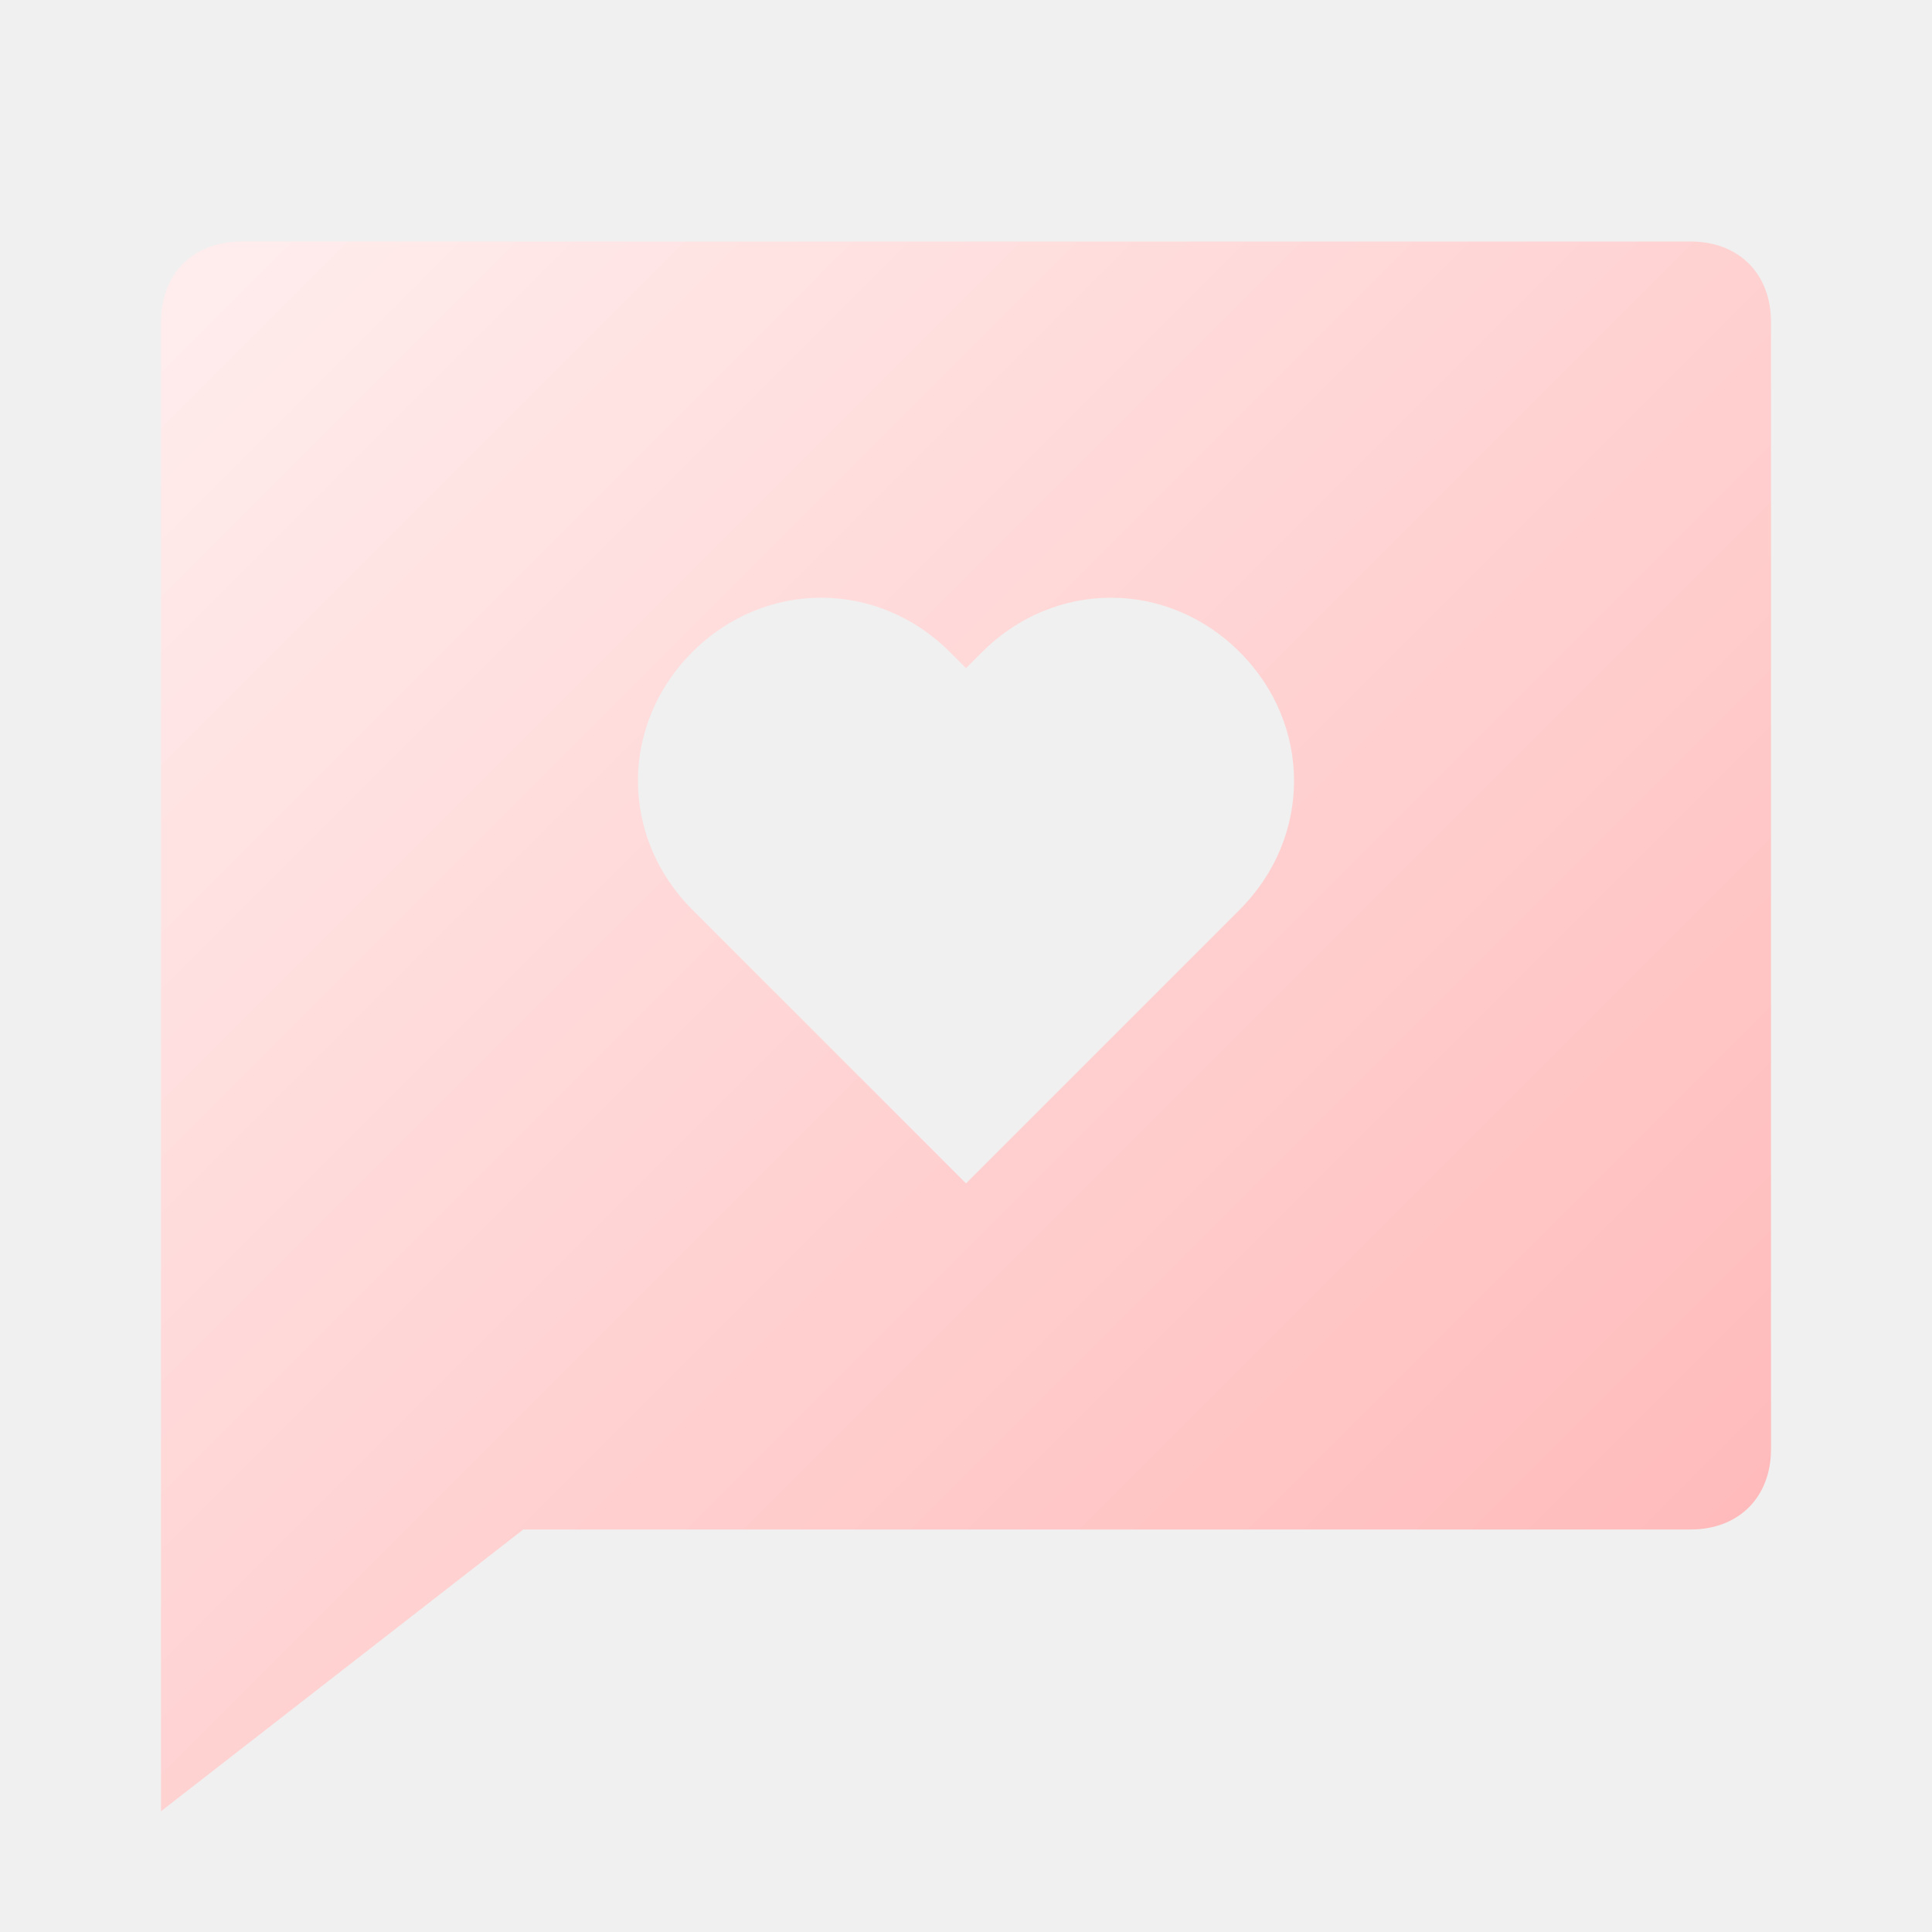
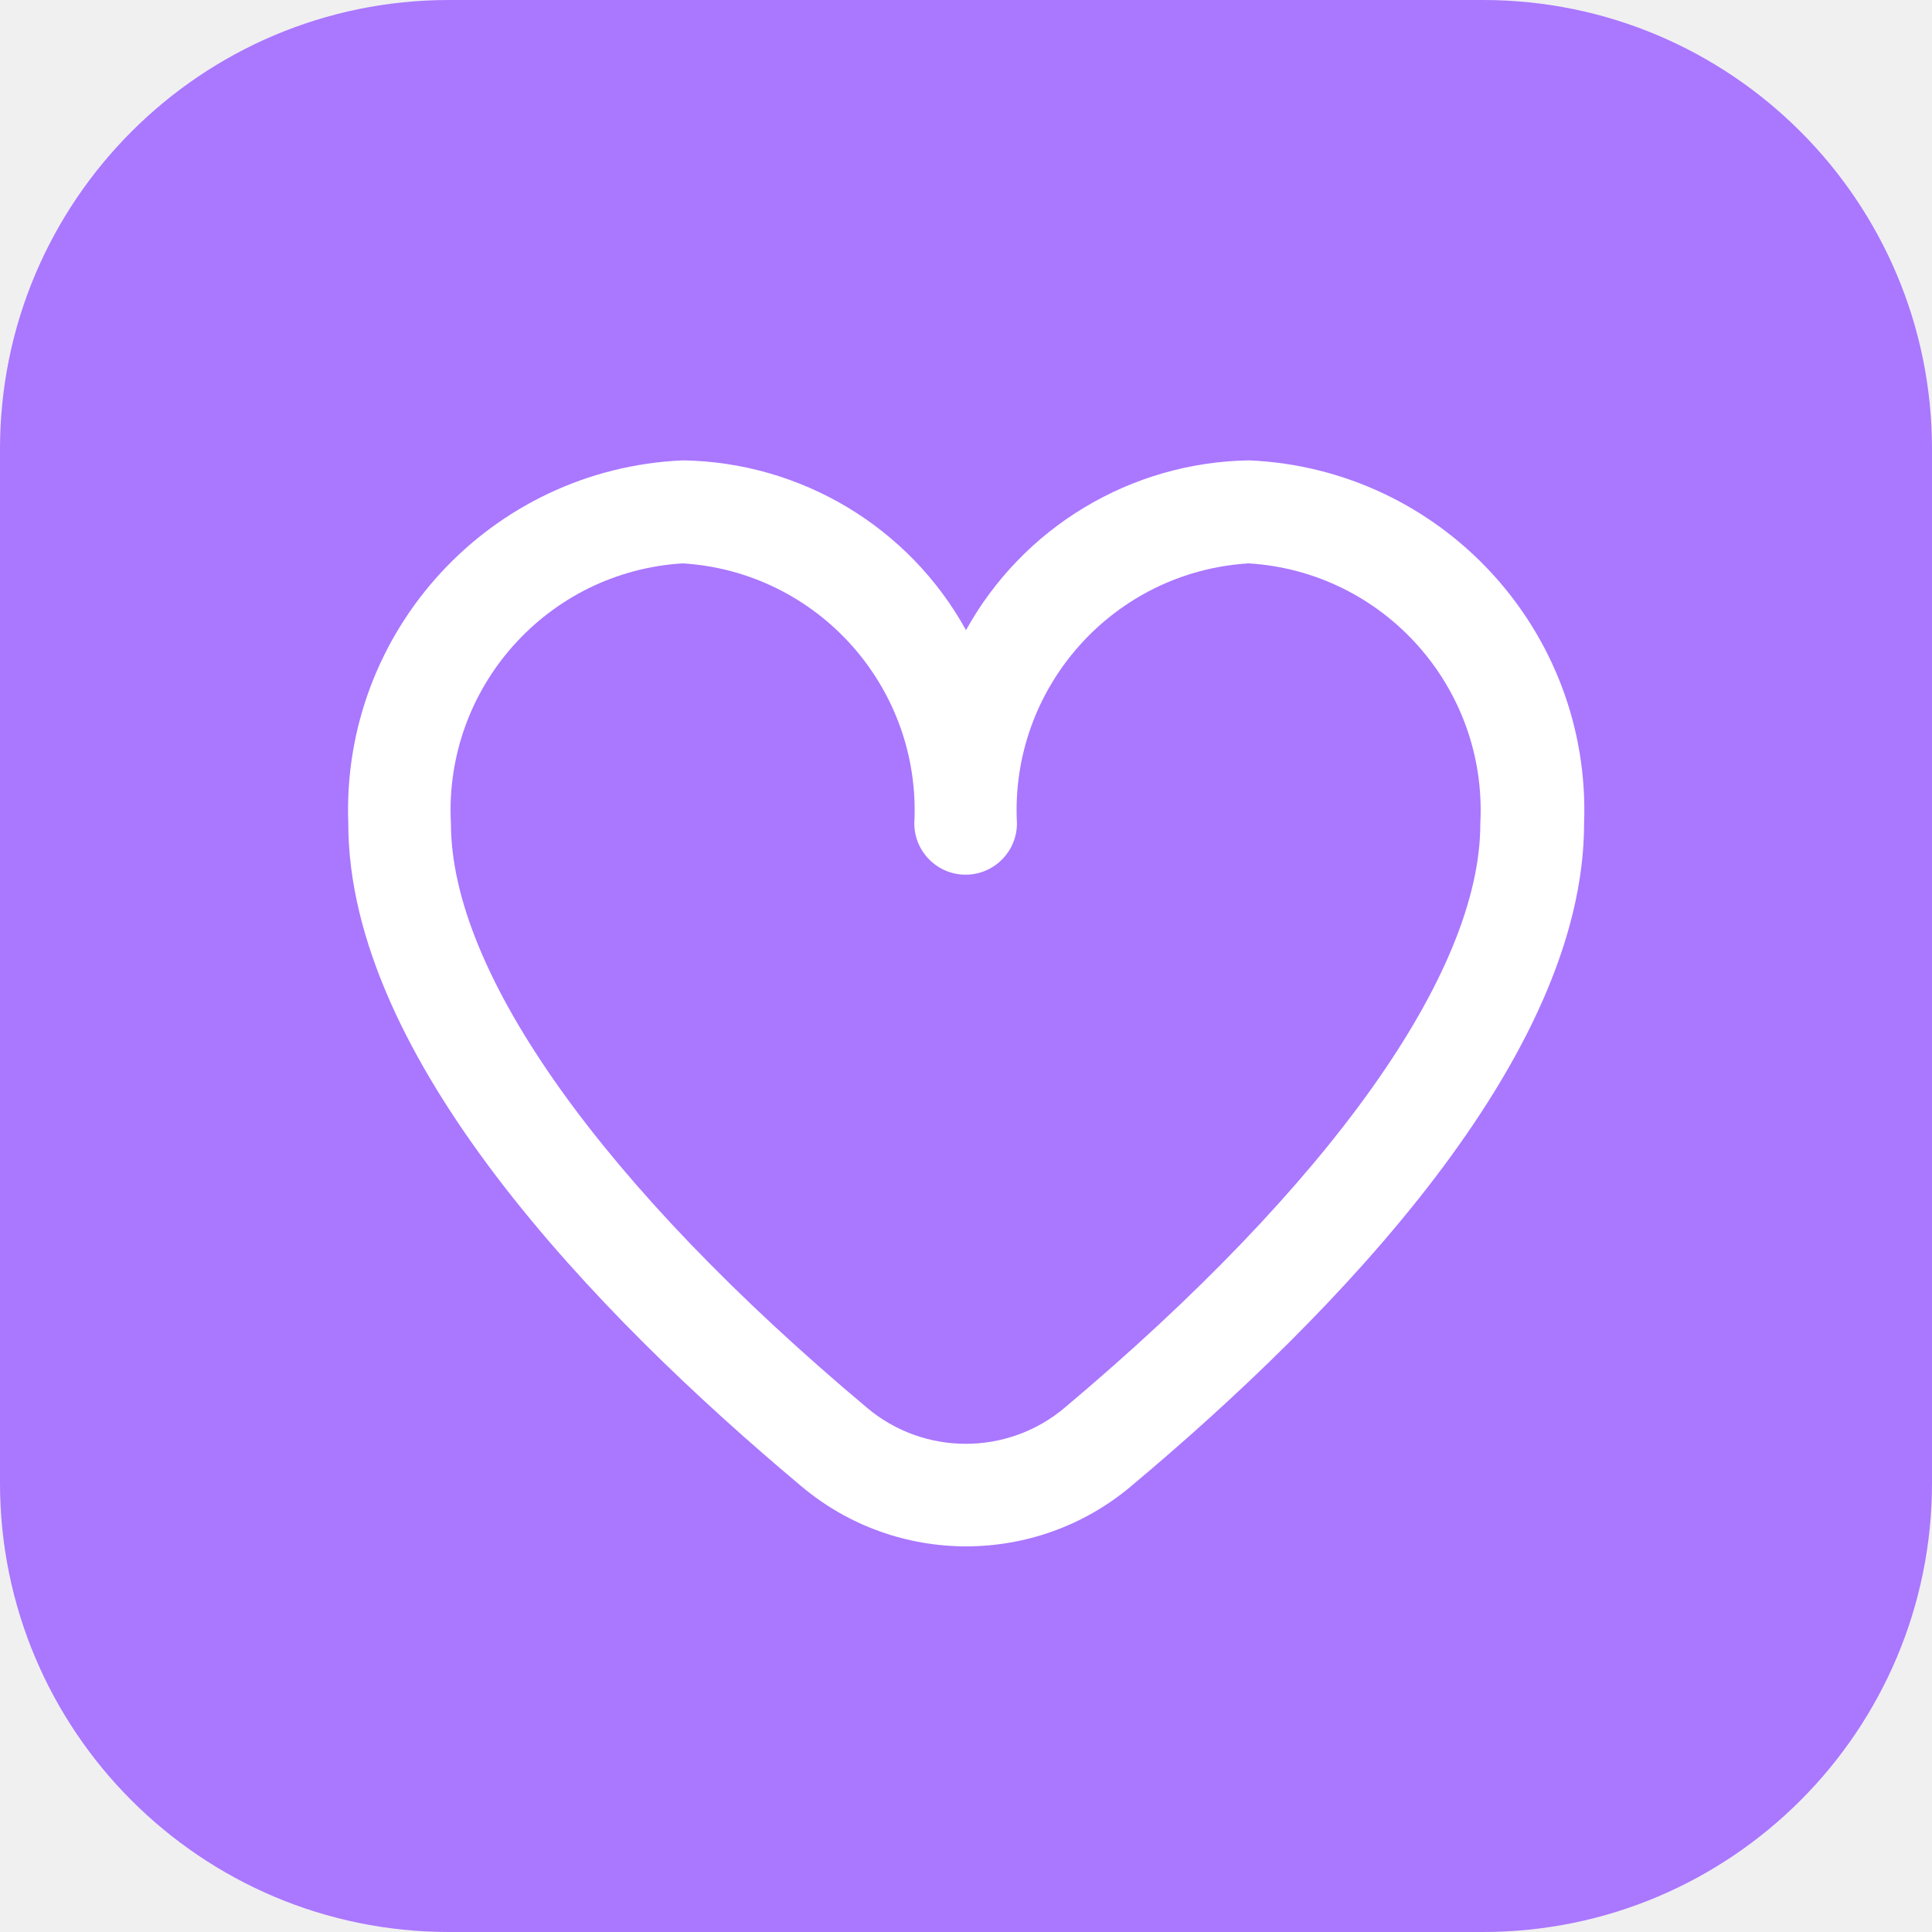
- <svg xmlns="http://www.w3.org/2000/svg" version="1.1" id="Layer_1" x="0px" y="0px" viewBox="0 0 24 24" style="enable-background:new 0 0 24 24;" xml:space="preserve">
+ <svg xmlns="http://www.w3.org/2000/svg" version="1.1" id="Outline" x="0px" y="0px" viewBox="0 0 512 512" style="enable-background:new 0 0 512 512;" xml:space="preserve">
  <style type="text/css">
- 	.st0{fill:url(#SVGID_1_);}
+ 	.st0{fill:#AA77FF;}
+ 	.st1{fill:#FFFFFF;}
</style>
-   <linearGradient id="SVGID_1_" gradientUnits="userSpaceOnUse" x1="2.271" y1="3.314" x2="19.686" y2="20.729">
-     <stop offset="0" style="stop-color:#FFEDED" />
-     <stop offset="1" style="stop-color:#FFBBBB" />
-   </linearGradient>
-   <path class="st0" d="M6.5,19L2,22.5V4c0-0.6,0.4-1,1-1h18c0.6,0,1,0.4,1,1v14c0,0.6-0.4,1-1,1H6.5z M12,14.7l3.4-3.4  c0.9-0.9,0.9-2.3,0-3.2c-0.9-0.9-2.3-0.9-3.2,0L12,8.3l-0.2-0.2c-0.9-0.9-2.3-0.9-3.2,0s-0.9,2.3,0,3.2L12,14.7z" />
+   <path class="st0" d="M393,512H119C53.3,512,0,458.7,0,393V119C0,53.3,53.3,0,119,0h274c65.7,0,119,53.3,119,119v274  C512,458.7,458.7,512,393,512z" />
+   <path class="st1" d="M331,122c-31.3,0.5-59.9,17.7-75,45c-15.1-27.4-43.8-44.5-75-45c-51,2.2-90.6,45.2-88.7,96.2  c0,62,65.3,129.8,120.1,175.7c25.2,21.2,62.1,21.2,87.3,0c54.8-45.9,120.1-113.7,120.1-175.7C421.7,167.2,382,124.2,331,122z   M282.1,373.1c-15.1,12.7-37.2,12.7-52.3,0c-70.1-58.8-110.3-115.3-110.3-154.9c-1.9-35.9,25.5-66.7,61.4-68.9  c35.9,2.2,63.3,33,61.4,68.9c0,7.5,6.1,13.6,13.6,13.6c7.5,0,13.6-6.1,13.6-13.6c-1.9-35.9,25.5-66.7,61.4-68.9  c35.9,2.2,63.3,33,61.4,68.9C392.4,257.8,352.2,314.2,282.1,373.1L282.1,373.1z" />
</svg>
